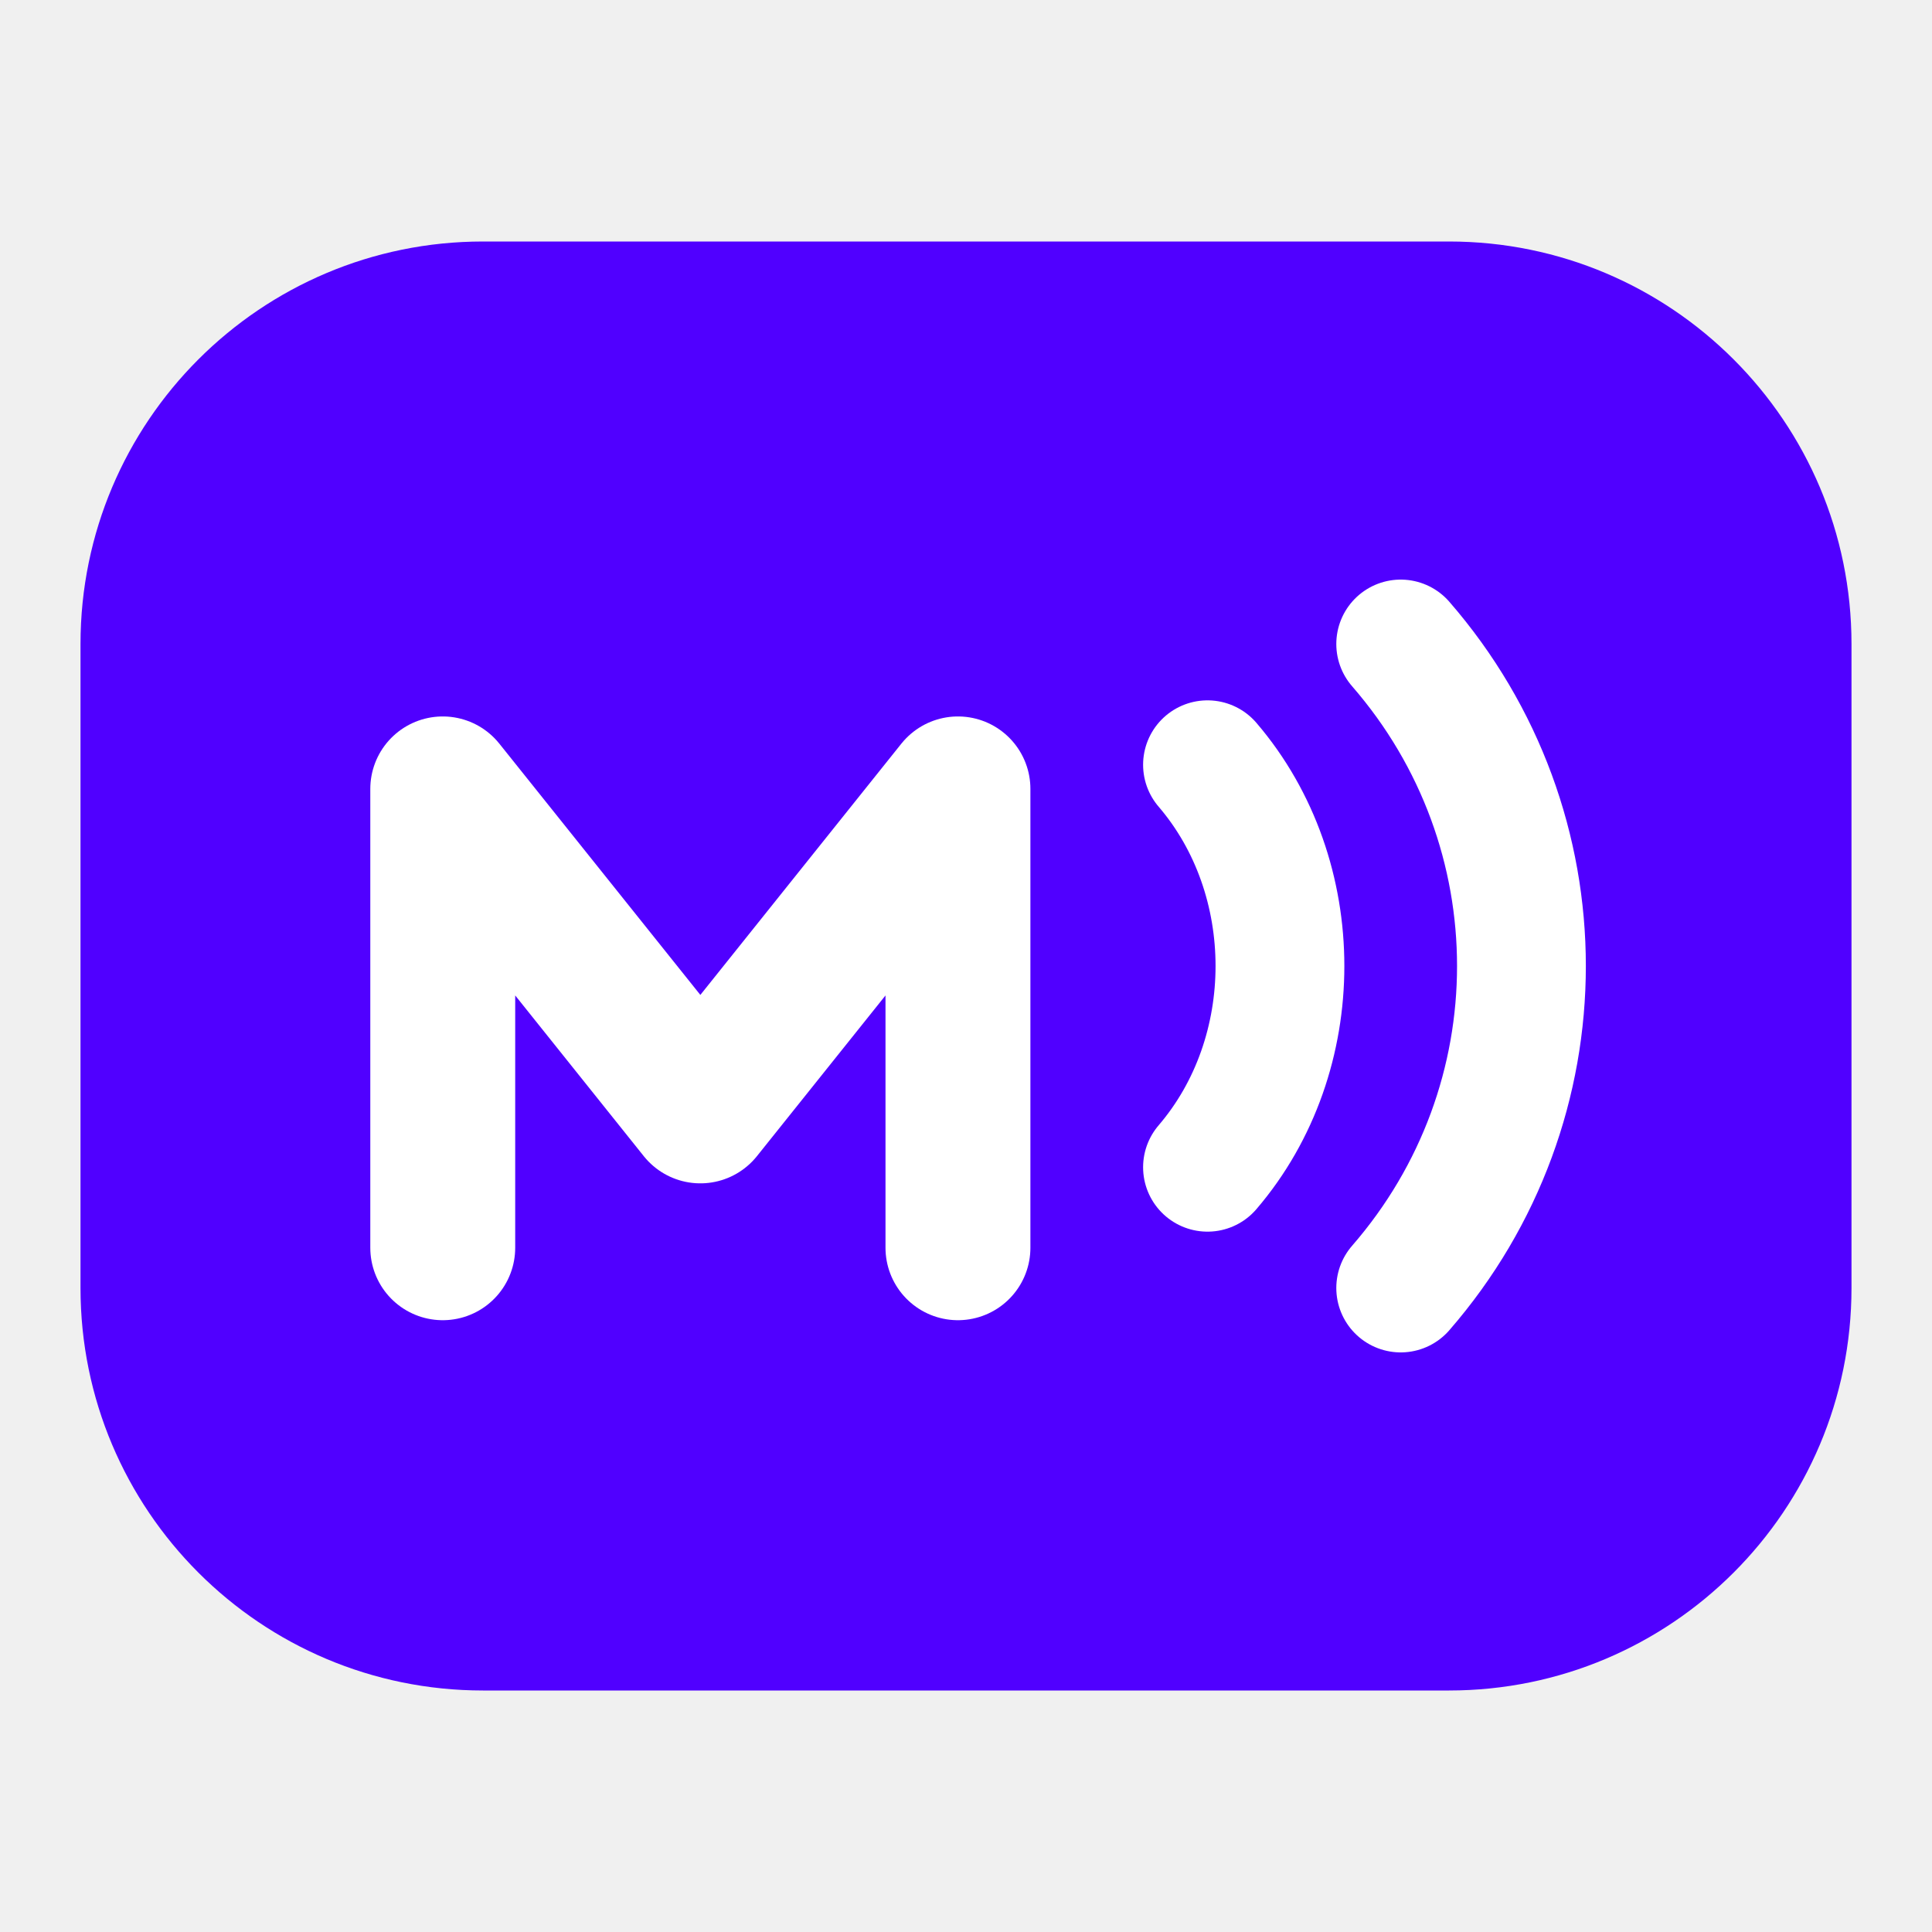
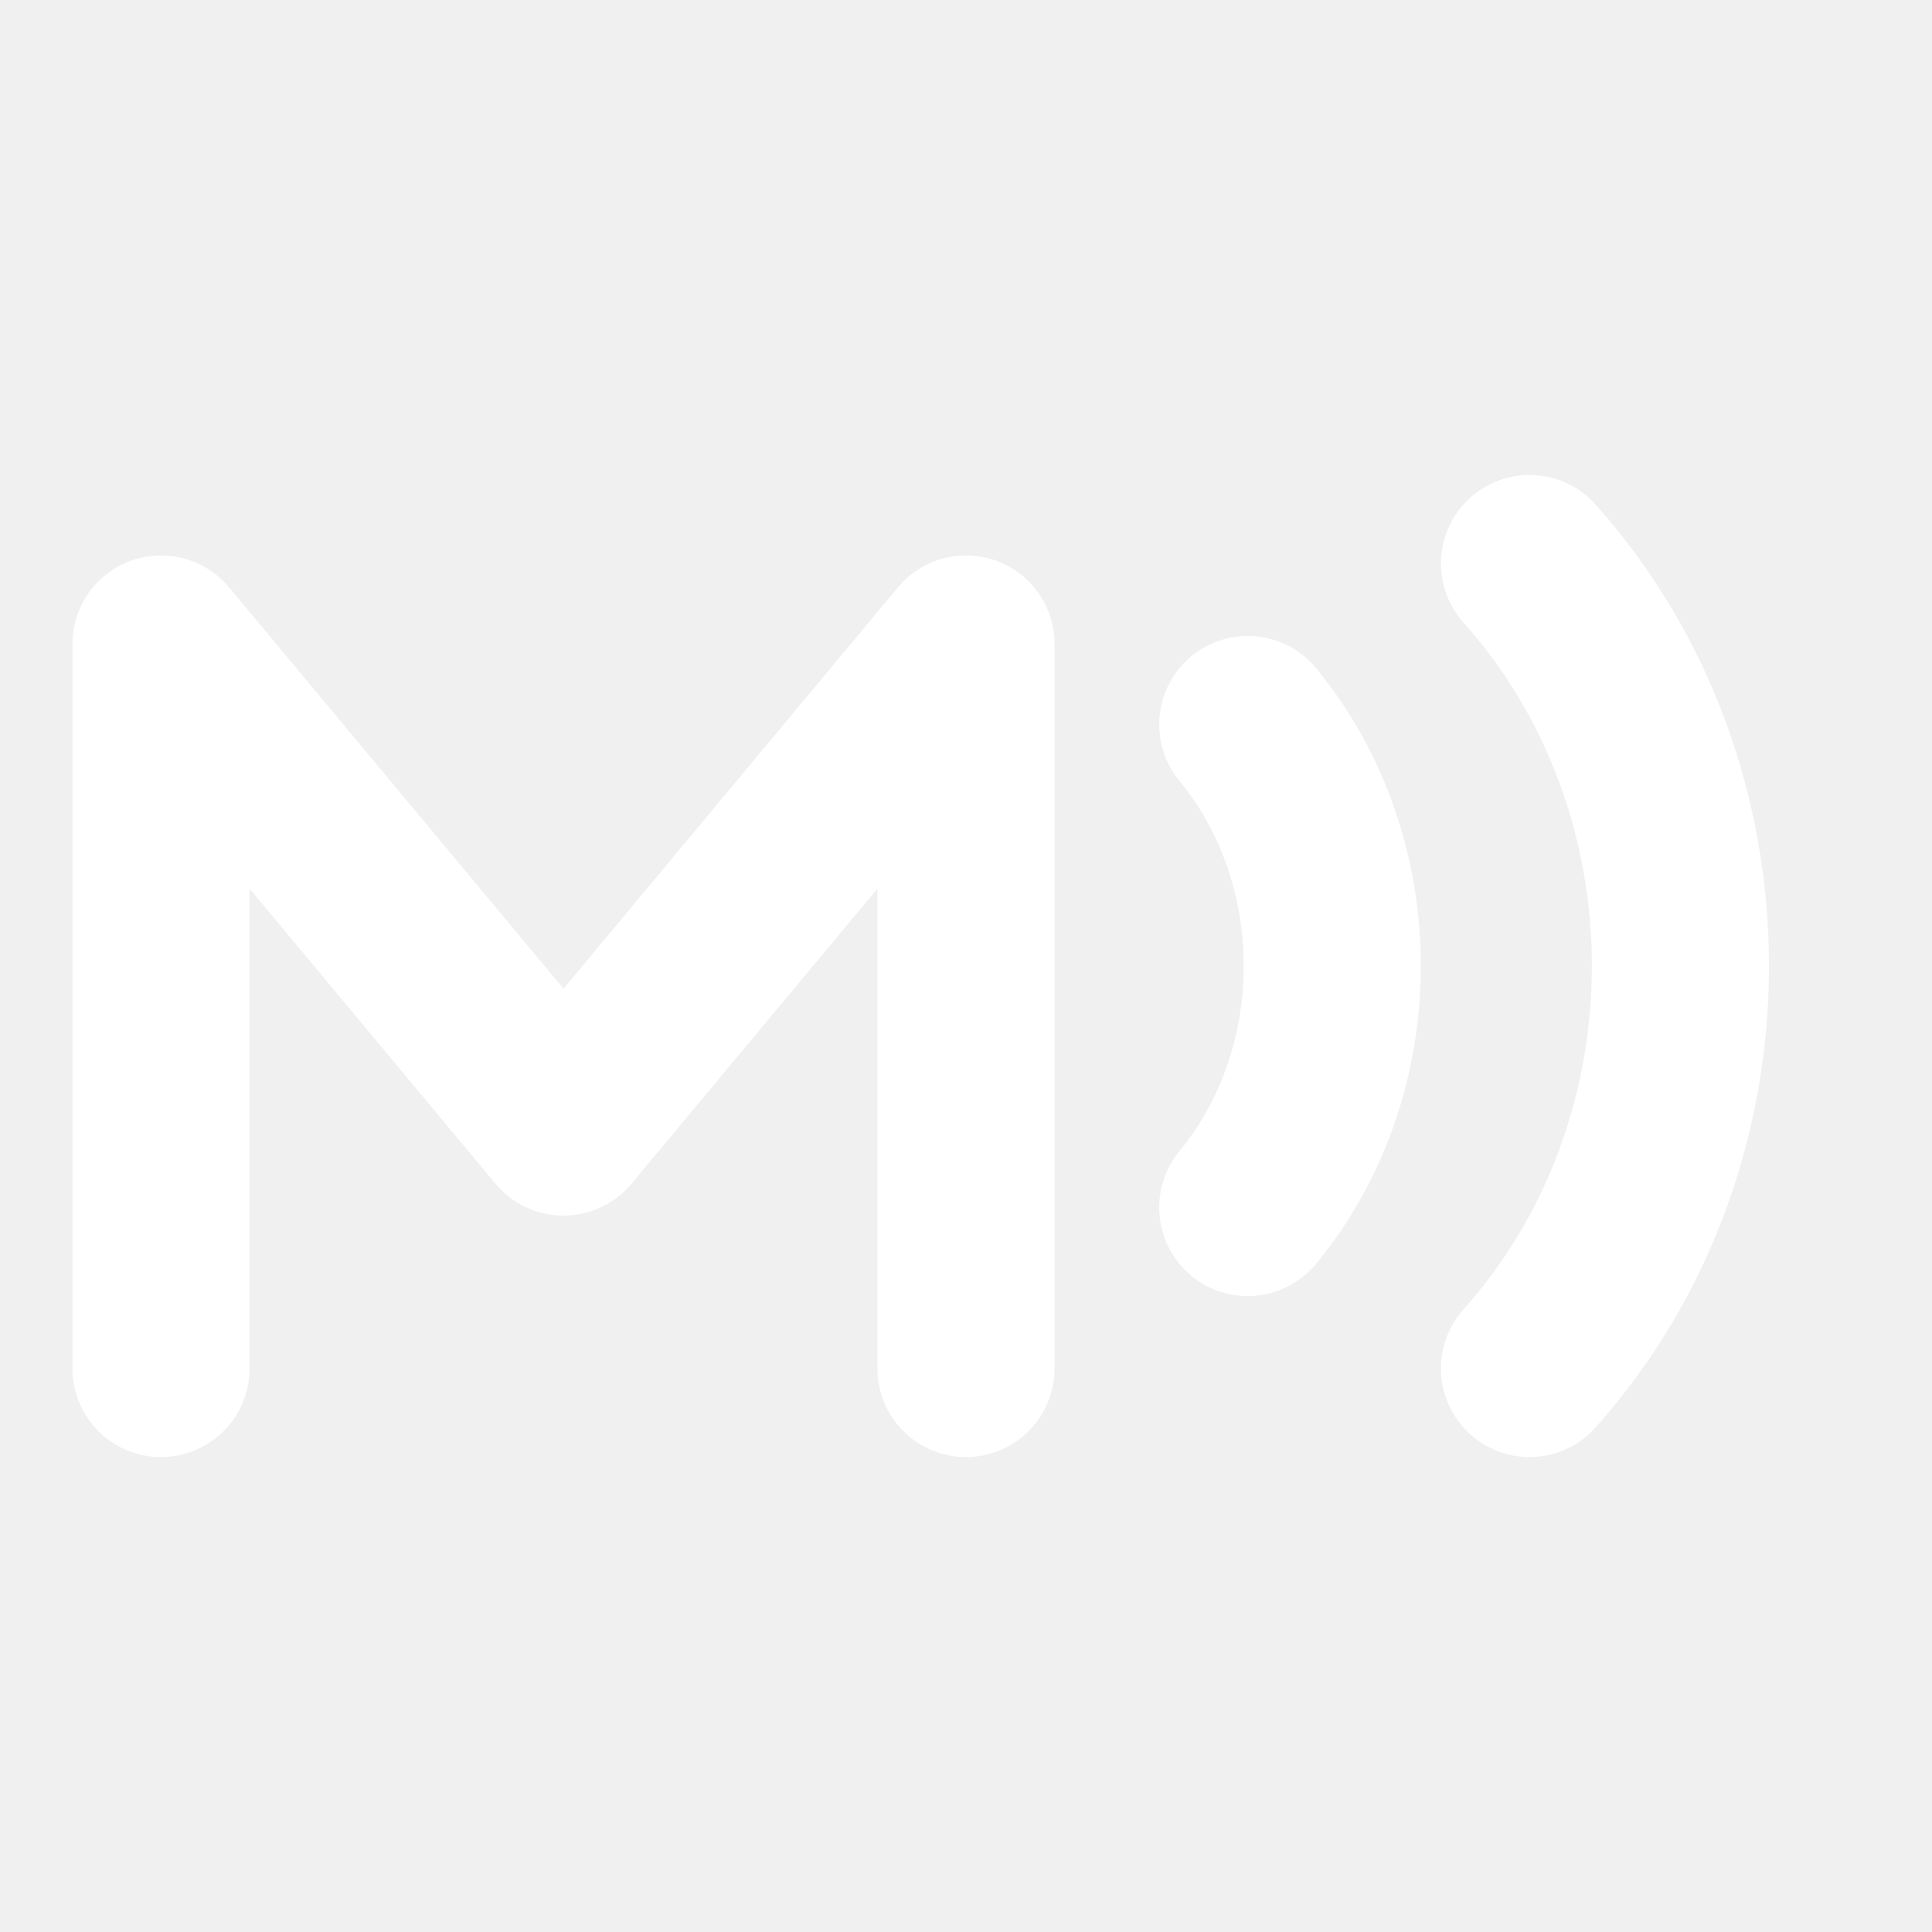
- <svg xmlns="http://www.w3.org/2000/svg" viewBox="0 0 24 24">
-   <rect x="1" y="3" width="22" height="18" rx="5" fill="#5000ff" />
-   <path d="M5.5 15.5V9.8l3.2 4 3.2-4v5.7" fill="none" stroke="#ffffff" stroke-width="1.8" stroke-linecap="round" stroke-linejoin="round" />
-   <path d="M15 9.5c1.2 1.4 1.2 3.6 0 5M17.4 8c2 2.3 2 5.7 0 8" fill="none" stroke="#ffffff" stroke-width="1.6" stroke-linecap="round" />
+ <svg xmlns="http://www.w3.org/2000/svg" viewBox="0 0 24 24" fill="none" stroke="#ffffff" stroke-width="2.2" stroke-linecap="round" stroke-linejoin="round">
+   <path d="M2 17V8l5 6 5-6v9" />
+   <path d="M15.5 9c1.4 1.7 1.4 4.3 0 6M19 7c2.5 2.8 2.5 7.2 0 10" />
</svg>
